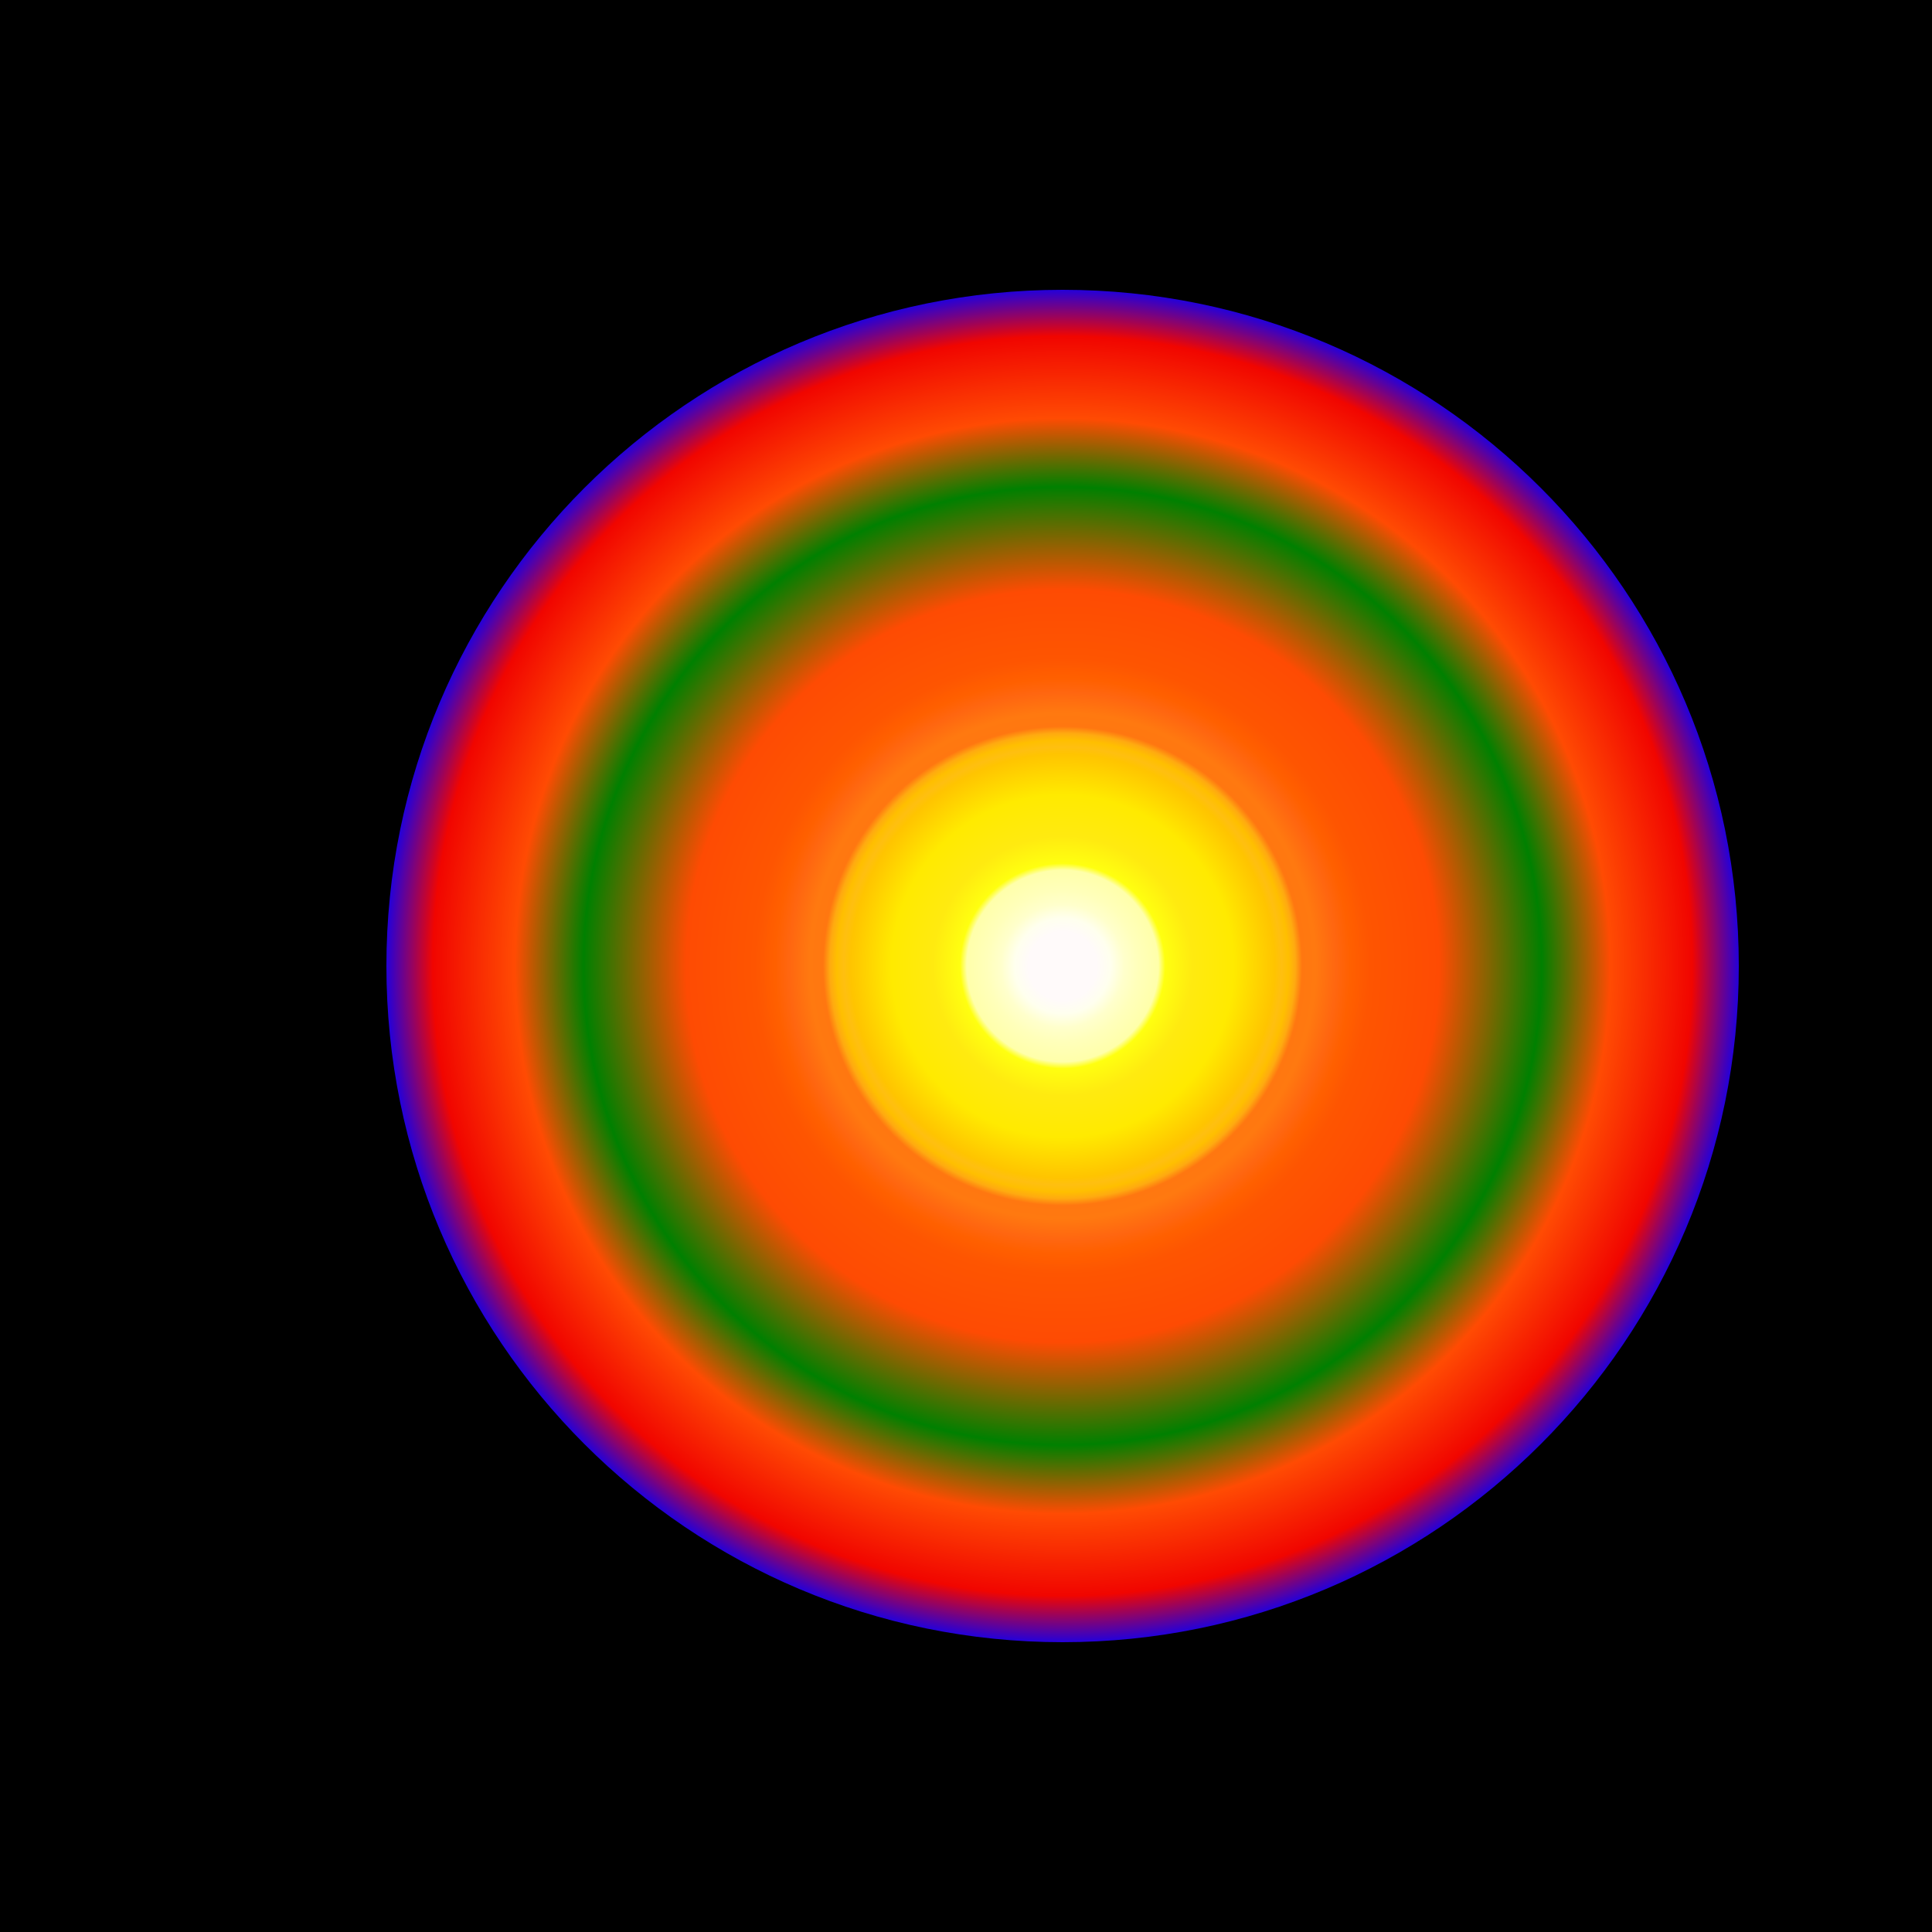
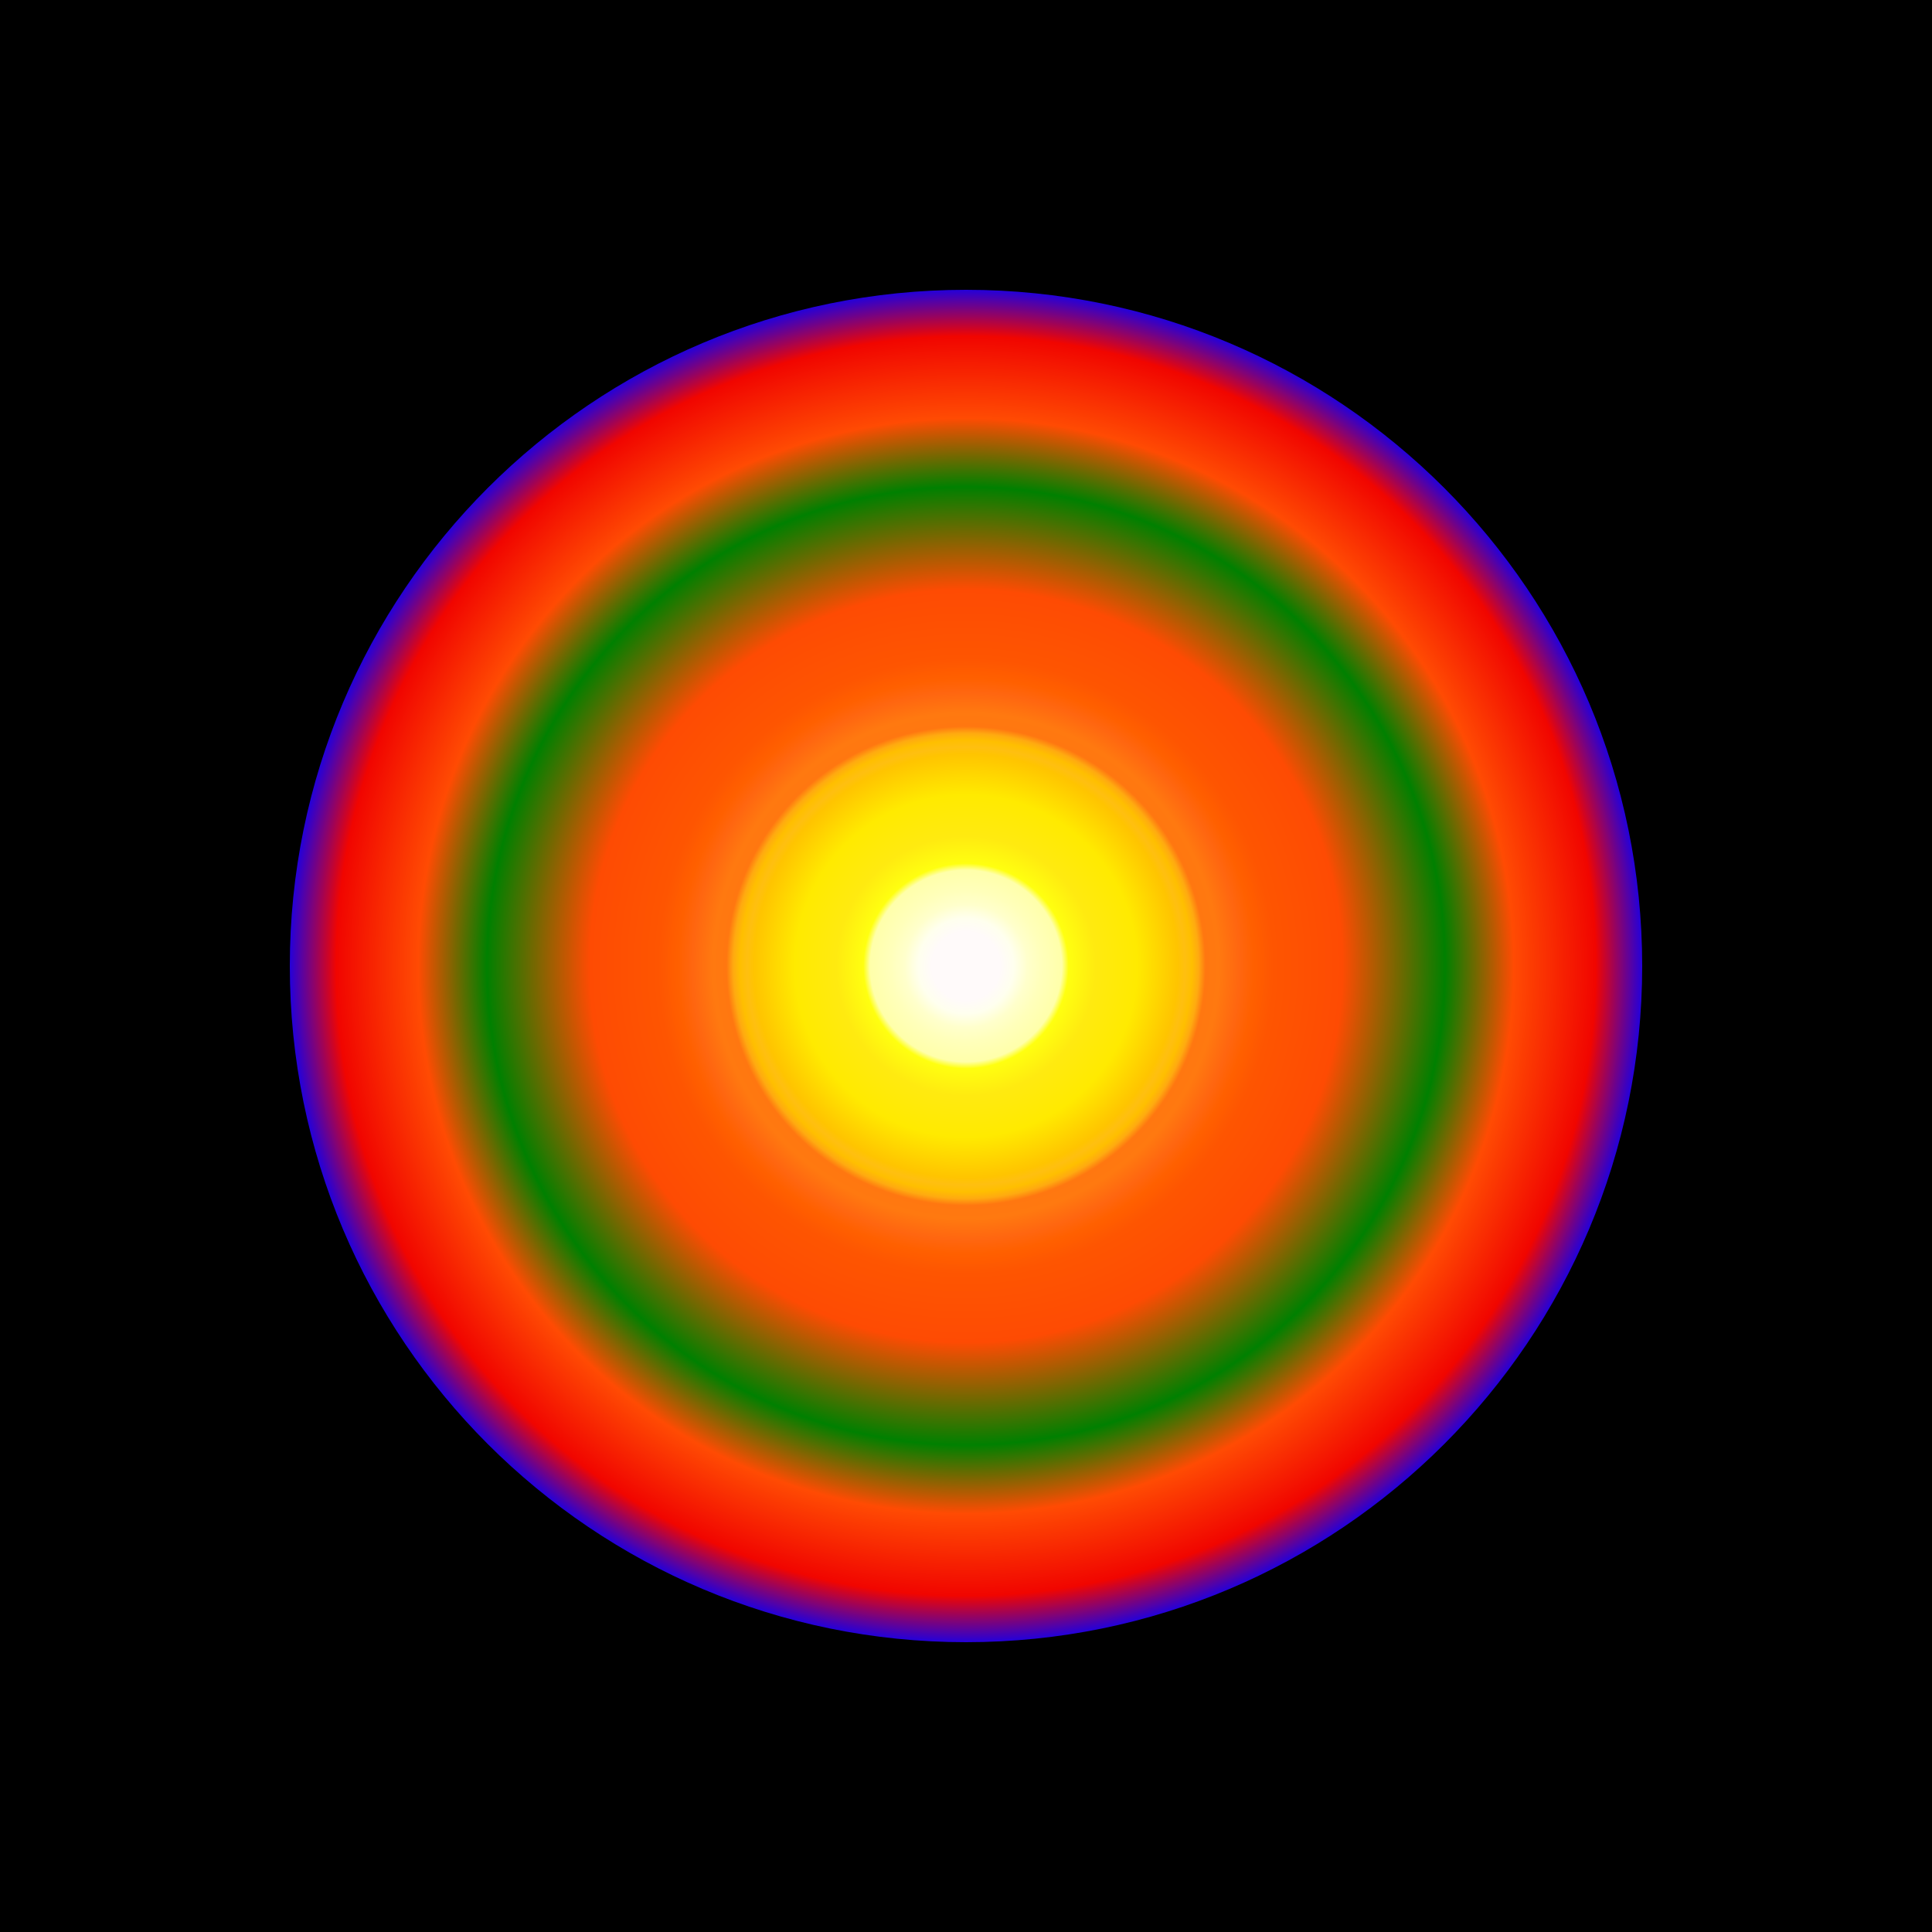
<svg xmlns="http://www.w3.org/2000/svg" xml:lang="en-US" lang="en-US" height="500" width="500" viewBox="0 0 500 500">
  <style>
    {
      background-color: #323233;
    }
  </style>
  <rect width="500" height="500" />
  <defs>
    <radialGradient id="myGradient" cx="50%" cy="50%" r="50%" fr="0%" fx="50%" fy="50%">
      <stop offset="5%" stop-color="#fffafa" />
      <stop offset="7%" stop-color="#FFe" />
      <stop offset="8%" stop-color="#FFd" />
      <stop offset="9%" stop-color="#FFc" />
      <stop offset="11%" stop-color="#FFb" />
      <stop offset="14%" stop-color="#FFa" />
      <stop offset="15%" stop-color="#FFFF10" />
      <stop offset="19%" stop-color="#FFea10" />
      <stop offset="25%" stop-color="#FFea00" />
      <stop offset="27.5%" stop-color="#FFda00" />
      <stop offset="30%" stop-color="#FFca00" />
      <stop offset="31%" stop-color=" #FFc400" />
      <stop offset="32%" stop-color="#FFbf10" />
      <stop offset="33%" stop-color="#ffbf00" />
      <stop offset="34%" stop-color="#ffaa10" />
      <stop offset="35%" stop-color="#ff7710" />
      <stop offset="37%" stop-color="#FF7910" />
      <stop offset="40%" stop-color="#FF6610" />
      <stop offset="42%" stop-color="#FF6000" />
      <stop offset="45%" stop-color="#fe5501" />
      <stop offset="55%" stop-color="#fe4b03" />
      <stop offset="70%" stop-color="green" />
      <stop offset="80%" stop-color="#ff4b03" />
      <stop offset="92%" stop-color="#F10500" />
      <stop offset="100%" stop-color="blue" />
    </radialGradient>
  </defs>
-   <circle cx="275" cy="250" r="175" fill="url('#myGradient')" />
+   <circle cx="250" cy="250" r="175" fill="url('#myGradient')" />
</svg>
